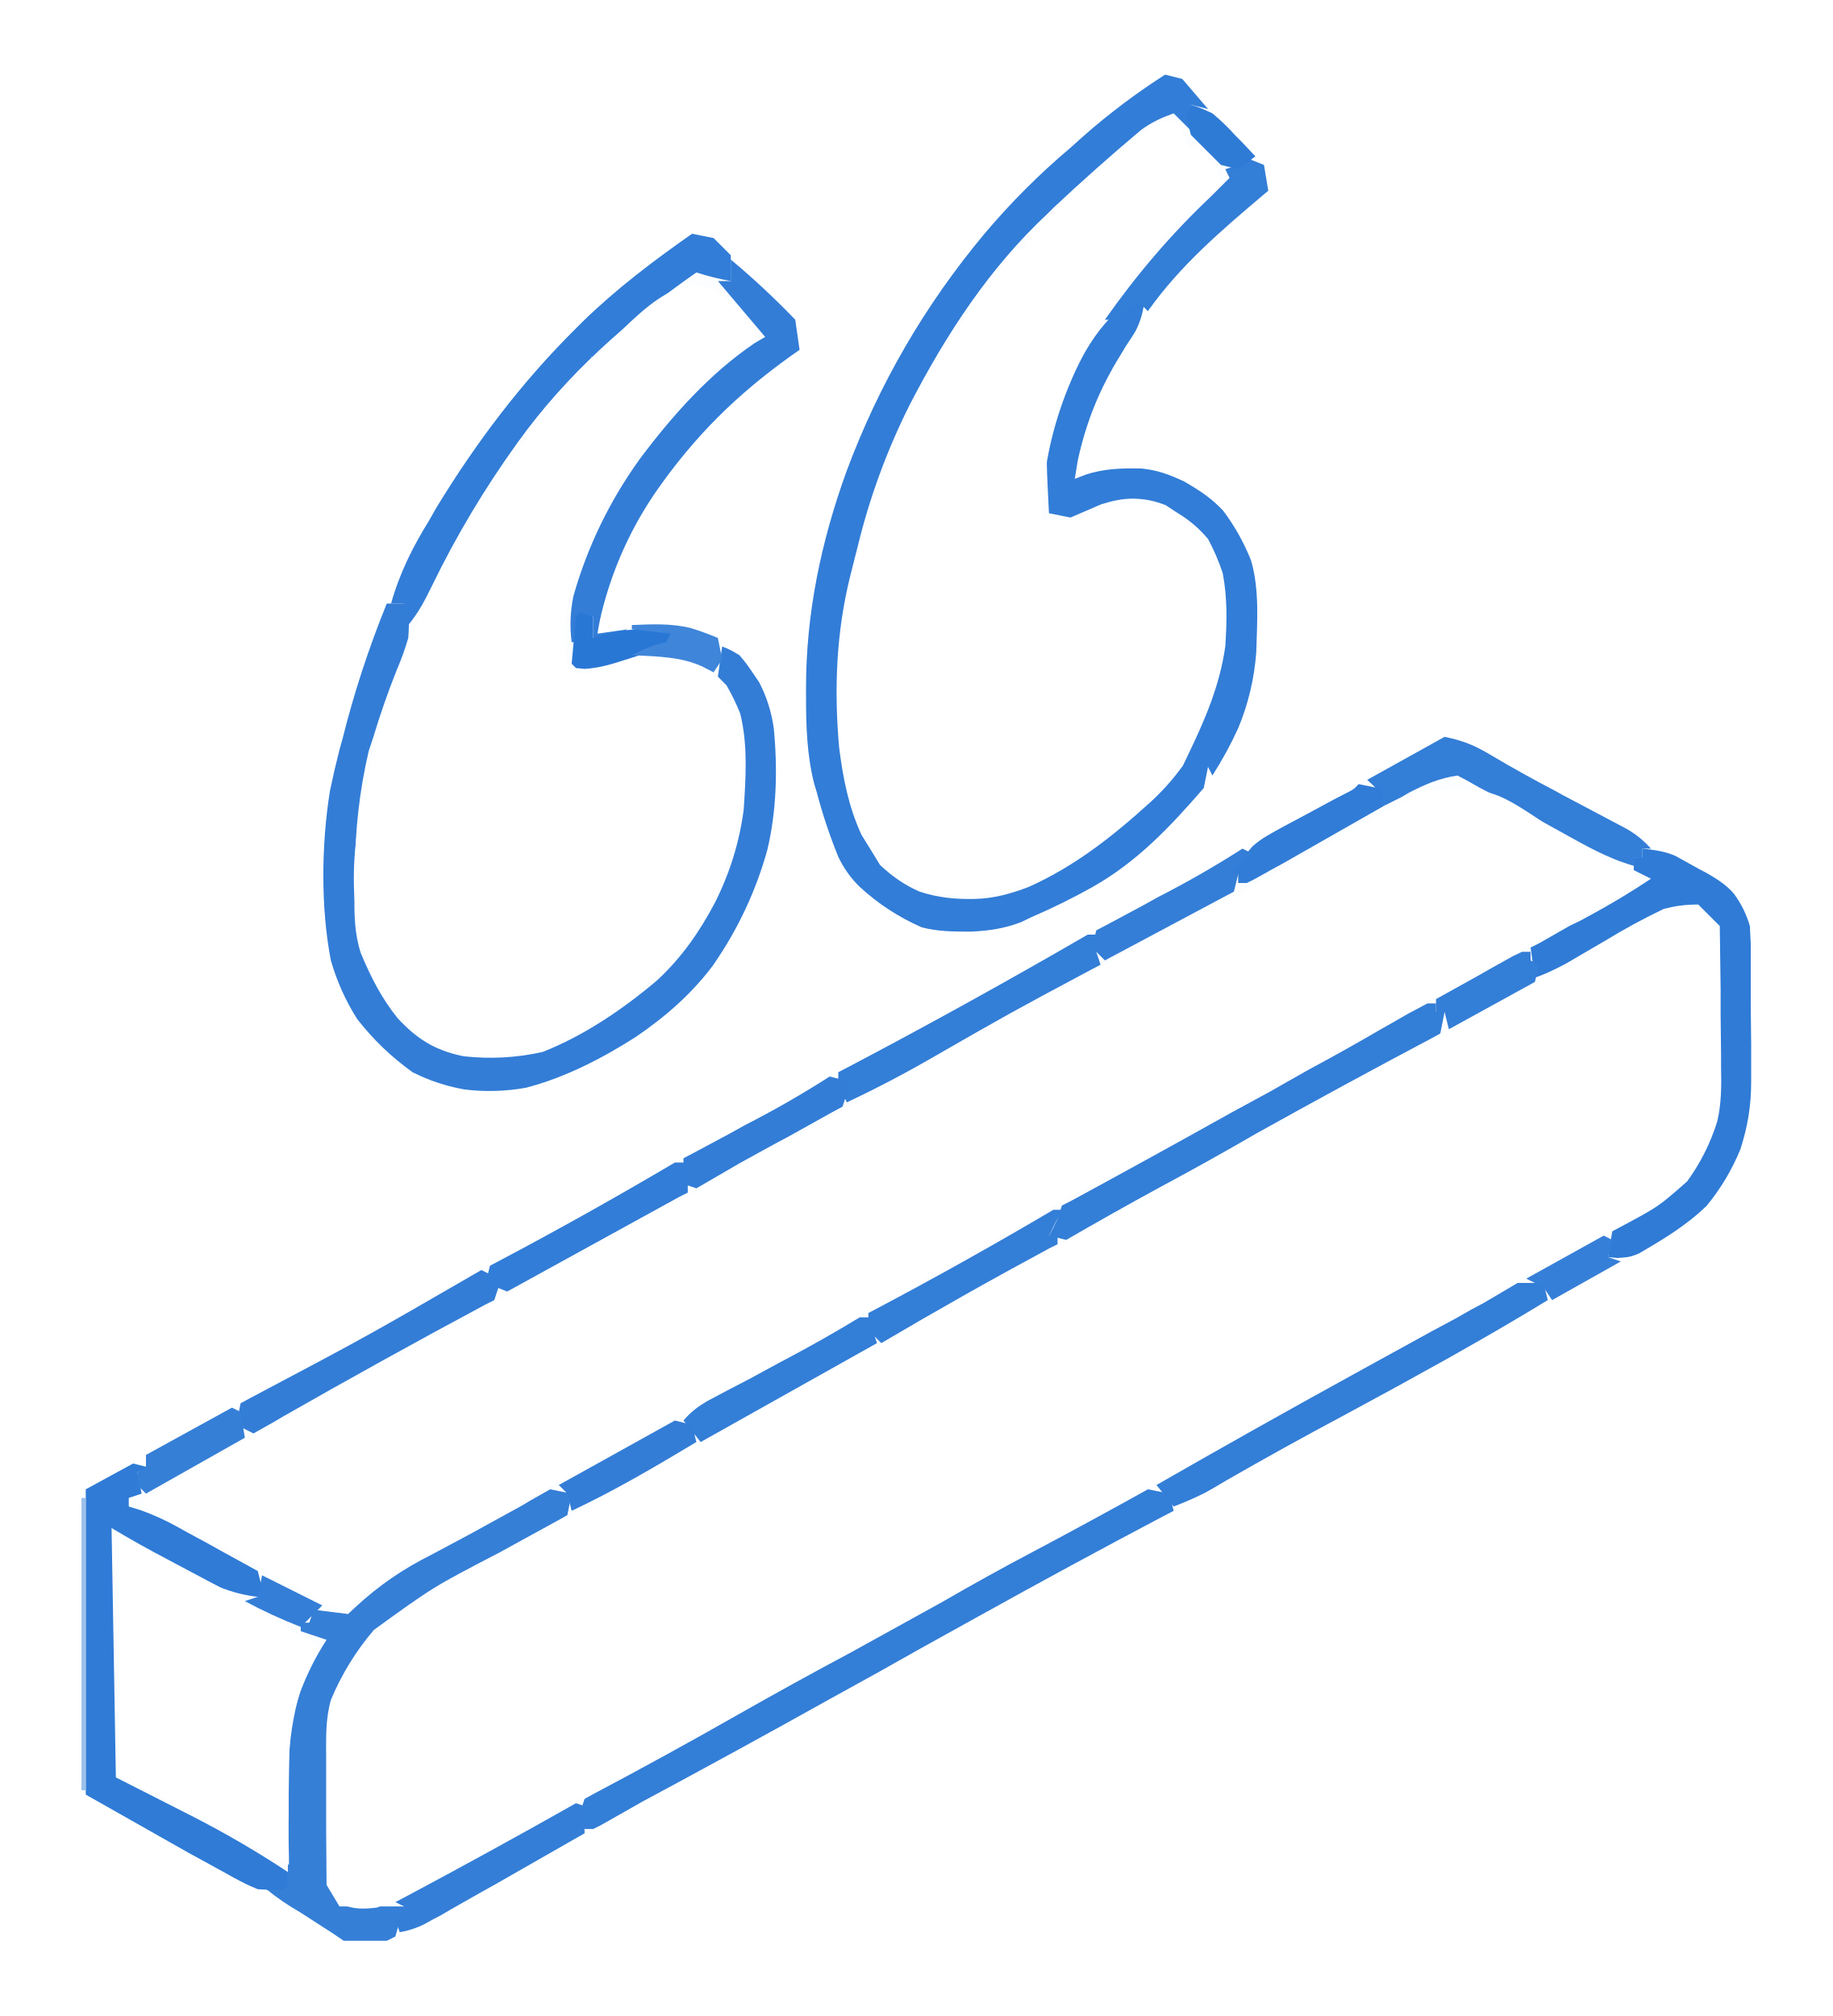
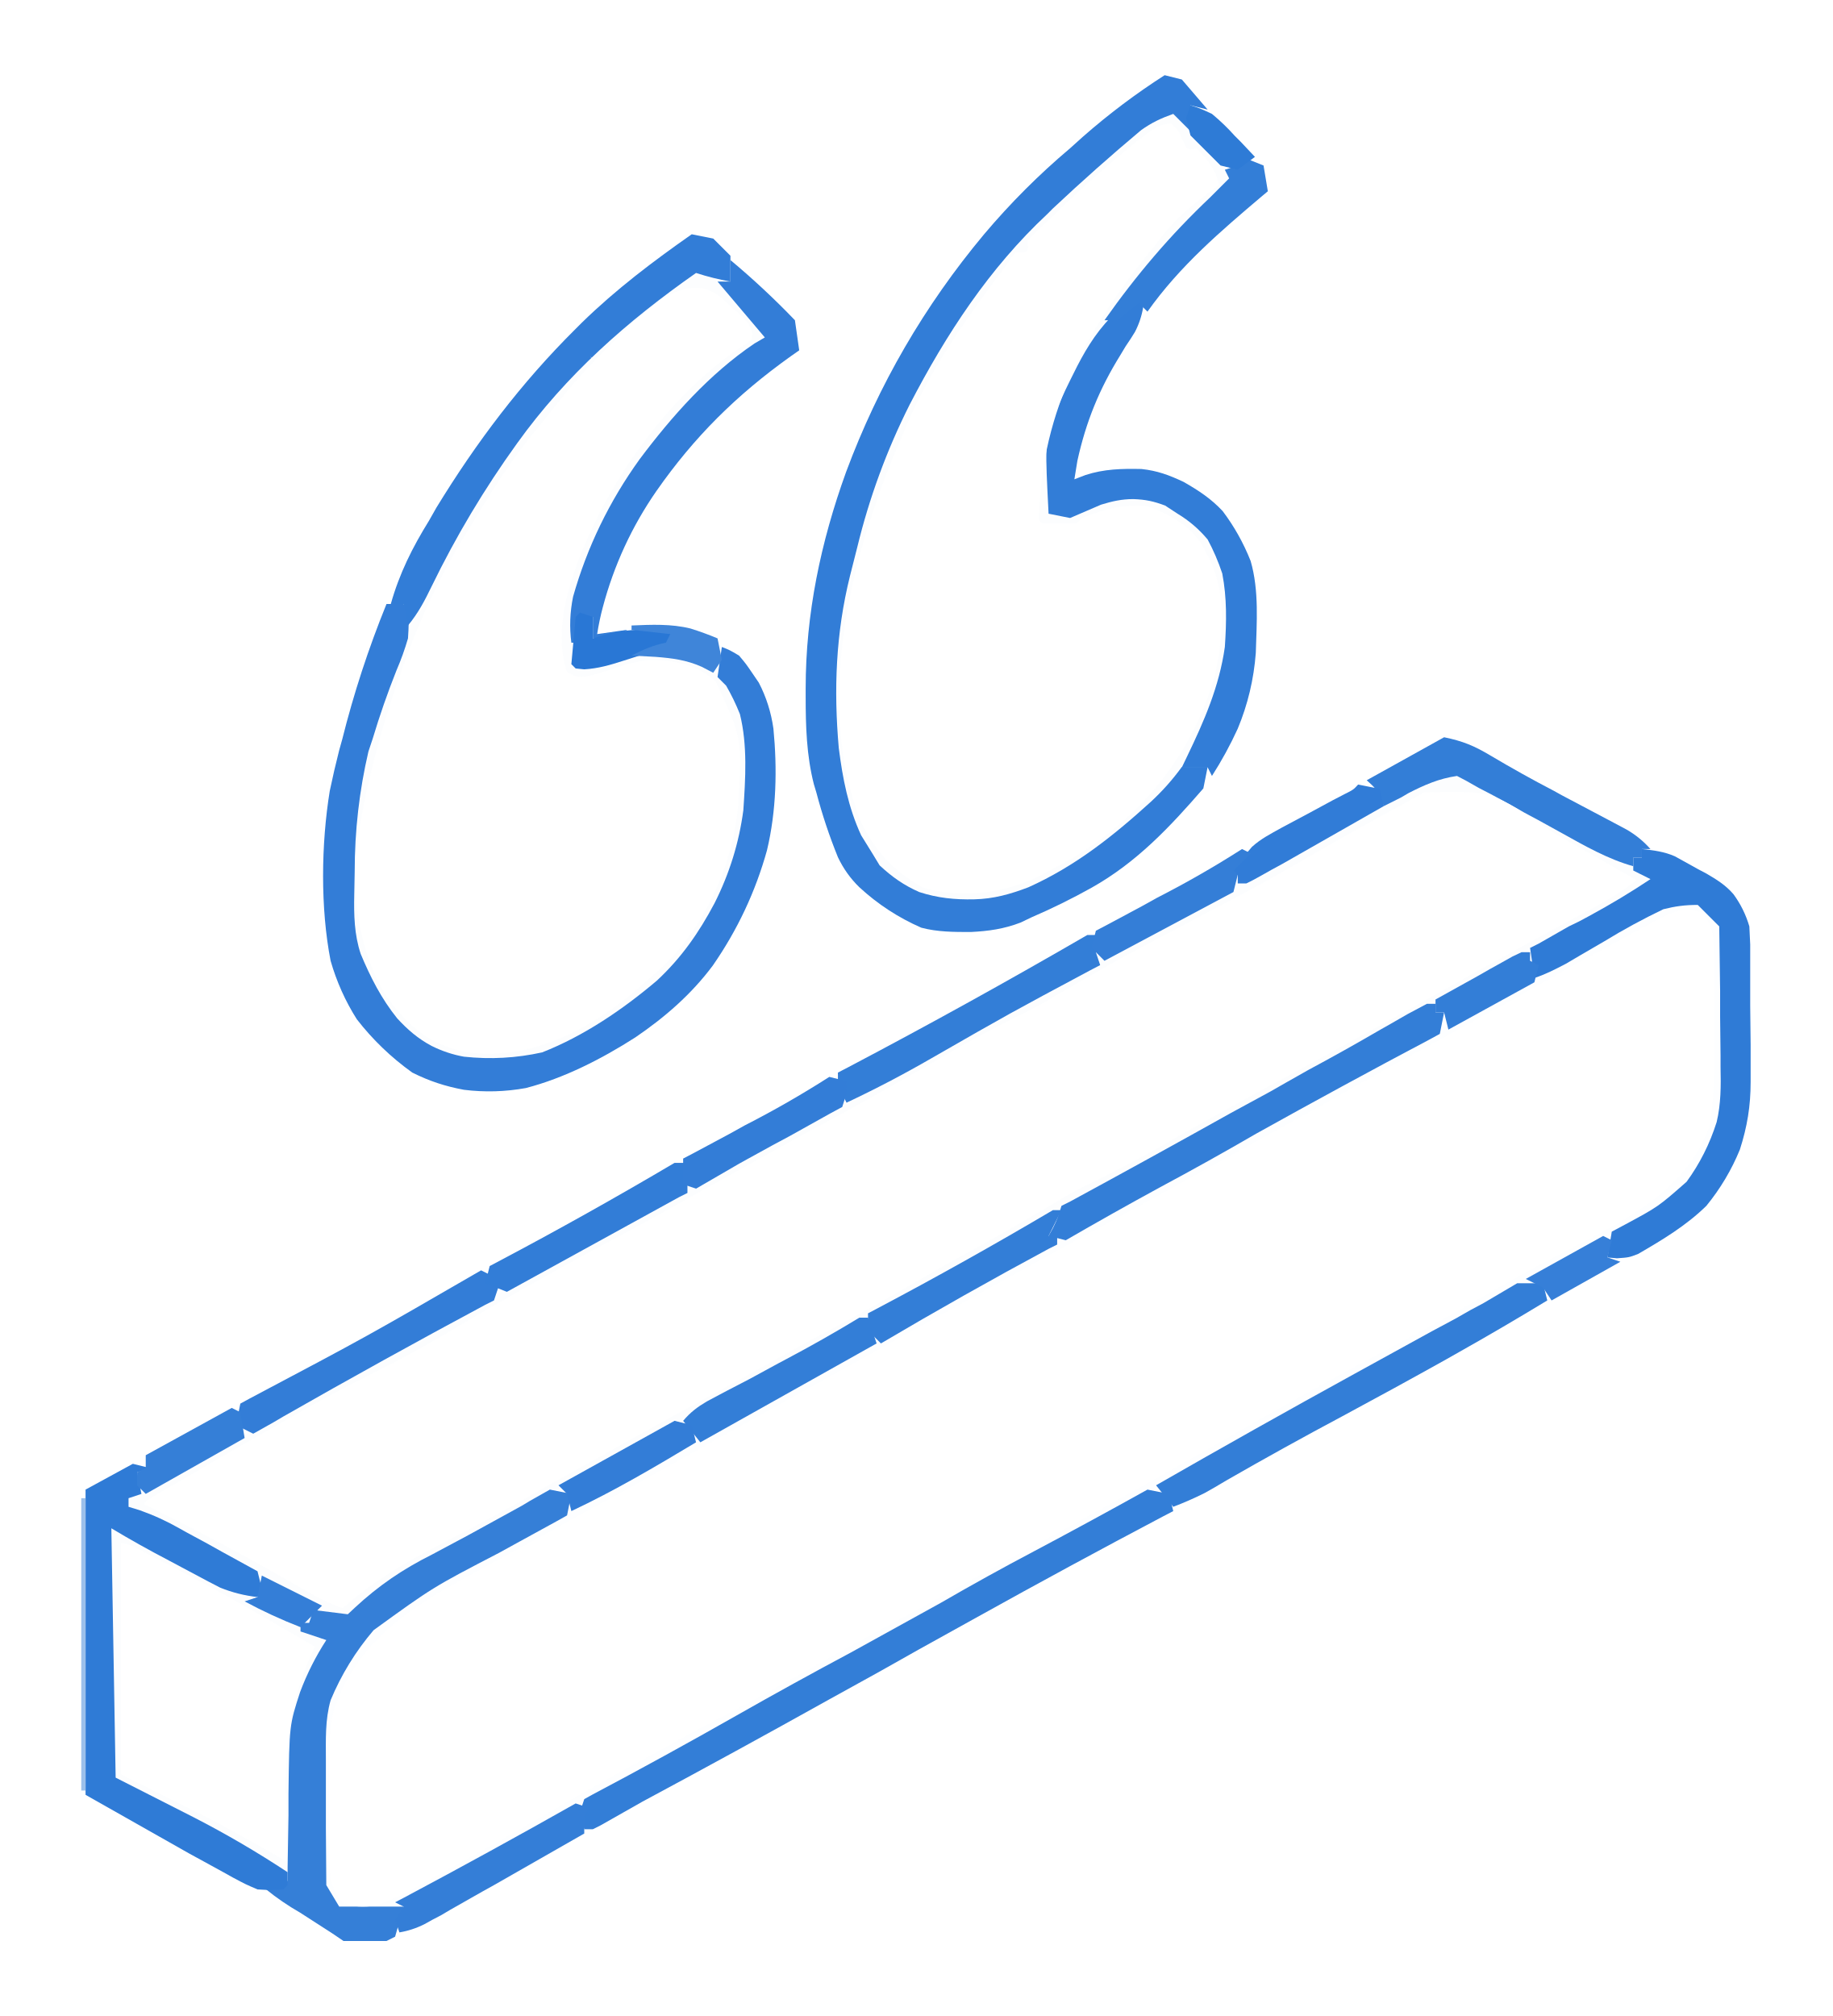
- <svg xmlns="http://www.w3.org/2000/svg" data-slopcamera-line-weight="1.5" width="459" height="505" viewBox="17.51 18.64 423.229 468.846">
+ <svg xmlns="http://www.w3.org/2000/svg" data-slopcamera-line-weight="2.5" width="459" height="505" viewBox="18.987 18.508 420.448 468.937">
  <defs>
    <mask id="a" width="459" height="505" x="0" y="0" mask-type="luminance" maskContentUnits="userSpaceOnUse" maskUnits="userSpaceOnUse">
      <path d="M0 0h459v505H0z" />
      <path d="M0 0h459v505H0zm287 36q-13.6 9.3-25.5 20.6l-4.2 3.8Q248.2 68.3 241 78l-1.2 1.6q-4.6 6-8.8 12.4l-1.2 1.7c-9.5 14.3-16.4 30.7-20.7 47.4l-1.6 6.8-1.5 5.6c-3.2 13-3 27.2-2 40.5q1.9 13.4 8 25.3 2.9 4.8 7 8.7 5 3.8 10.9 6.1 6.4 1.8 13.2 1.3c6.4-.5 12.2-2.9 18-5.5q13-6.3 23.9-15.9l1.9-1.6c6.3-5.9 11.2-13.3 15.5-20.8q1.5-3.2 2.6-6.6l.9-2.5c2.5-8.2 2.7-16.4 2.5-24.8-.3-3.8-.8-7-2.1-10.6L304 143l-1-1.7q-2.2-4-5.7-7-4.4-3.4-9.7-5.6c-4.1-1.1-8.2-1-12.5-1-3.3.3-6 1.1-9.1 2.3 2.3-10.8 5.2-20.5 11-30 9.2-14.4 20.6-26.4 34-37l-1-6-2.4-2.3Q299 46.2 291 37zM177 73c-20 14.5-37 30.4-50.9 50.8q-7 10.4-13.1 21.2l-1 1.8c-9.5 17-15.9 36.7-19.3 56-.9 5.9-.9 11.9-.9 17.9v5.4c0 6.2.2 12 2.2 17.9l.8 2.6q1.8 5.5 5.2 10c3.7 4.3 7.5 8.4 12.1 11.4q5.7 2.9 11.9 4 7.6 1 15.2-.7 13.1-3.5 24.3-11.3 4.3-3.3 8.5-7l2.5-1.9c5-4.3 9-10 12.4-15.7q6.4-11.9 8.8-25.1 1.6-12.7-.2-25.5c-.8-3.4-2-6-3.8-9q-3.1-4.8-7.6-8.2c-3.4-1.7-6.4-3-10.1-3.6q-8-.8-15.7 1l-3.3 1c2.5-11.2 6-21 12.1-30.8 8-12 17.1-22.5 28.7-31.2q3-2.3 6.2-4l-1-7-20-20zm175 117-5.4 2.8-1.6 1-5.2 2.9-3.7 2L325 205l-1.6 1-12.9 7.2-23.5 13q-10.2 5.4-20.2 11.1-13.1 7.5-26.2 14.7l-1.9 1-28 15.3q-11.7 6.3-23 12.8-10.4 6-20.7 11.4-11.7 6.2-23.2 12.8-28 15.9-56.5 31.2Q67 347.5 47 359l-2.5 1.4-2.3 1.3L36 365l-1 2-.1 6.5v37.4L35 435q6.7 4.3 13.8 8.2l1.5.8 3.3 1.7 8.6 4.6 1.7 1 16.4 8.8 2.5 1.3q5.9 3.3 11.2 7.6c2 1 2 1 3.8 1.4 2.9.2 5.3 0 8.2-.4 5.6-2 10.8-5.1 16-8l4.6-2.5 15.6-8.7 17.7-9.7 25.5-14 2-1 24.3-13.7q12.8-7.4 26-14.3 11.4-6 22.8-12.6 13-7.4 26.2-14.4 11.4-6 22.7-12.5 12.7-7.3 25.7-14.2 15-7.9 29.6-16.4l14.9-8.4 12.6-7 7.4-4.1c7-3.9 7-3.9 13-9q5.5-6.4 8.7-14.4c1.9-5.6 1.9-11 2-17v-15l.1-8.9v-2.7q.1-3.8-.4-7.5-1.5-4.2-4-8-9.3-6-19.1-11l-3.2-1.8-6.5-3.5-15-8.1-2.7-1.5q-8.9-4.8-17.5-10.1z" />
      <path fill="#020202" d="M406 228q3.5.3 7 1l4 5 .2 17.8.1 6c.3 17.5.3 17.5-1.1 22.9q-2.3 6.2-5.9 11.9c-3.3 4-7.1 6.4-11.6 9l-7 4-9 5q-18 10-36.3 19.8-12 6.5-23.8 13.2l-9 5Q298 357 282.4 366q-12.1 6.9-24.5 13.5L231.3 394l-1.8 1-24.3 13.6q-16 9-32.3 17.7-17.7 9.5-35.3 19.4l-7 3.9-3.4 1.9-1.7.9-9.2 5.2q-5 3-10.3 5.3-5.5.8-11 0l-4-6-.2-15.7v-13.1l-.1-2.4c0-5 .8-9.1 2.5-13.9q1.6-3.8 4-7.5l1.5-2.5q4.8-6.3 11.3-10.9 5.6-3.5 11.6-6.4l3.2-1.7 4.8-2.6q6.3-3.3 12.5-6.9 9.3-5.3 18.8-10.3l26.5-14.7 13.8-7.6 8.7-4.9 3.5-2 1.8-1 7.1-3.9 3.6-2 8.6-4.7 14.4-8q13.5-7.6 27-14.8l23.5-13C327 271 327 271 340 264l25.5-14 1.9-1 19.6-11 1.6-.9 7.5-4.3 2.7-1.5 2.3-1.3c2-1.1 2-1.1 5-2.1" />
      <path fill="#030303" d="M351 198c2.7.3 5.1.6 7.7 1.7l5.5 2.9 2 1 6.4 3.5 4.3 2.3Q389 216 401 223c-3.2 2.7-6.2 4.8-10 6.7l-2.8 1.5-3 1.5q-10 5-19.8 10.6l-22.2 12.3-28.7 15.9-29.8 16.5-27.9 15.4-19.1 10.6-1.9 1-7.4 4.1-27.5 15.5q-9.2 5.1-18.6 10l-16.2 9q-12 7-24.4 13.6c-22.8 11-22.8 11-42.9 25.7L97 395c-5.6-1.6-10.6-4.3-15.7-7l-2.8-1.5Q68 381 57.9 375.3q-6-3.3-11.9-6.3v-2l1.9-1q16.4-8.8 32.6-18 11.1-6.4 22.4-12.4 11.7-6.3 23.3-13l26-14.4 1.8-1 9.3-5.2 16.4-9 9-5 1.8-1 11.2-6.2 39.3-21.7 12.6-7 12-6.7 35-19.2Q326 212.4 351 198M287 44l4 2c1.7 1.7 1.7 1.7 3.4 3.8l1.9 2L298 54l1.6 1.9L303 60l-8.1 8q-17.4 16.4-28.4 37.9L264 111l-1.2 2.3c-1.2 3-1.7 5.6-2 8.8q0 8 .2 15.9c3.5-.5 6.6-1.1 9.8-2.6 3-1 5.5-1.7 8.6-1.9 2.6.1 4.5.5 7 1.4q5.6 2.8 10 7.3 2.8 3.7 4.5 7.9c1.6 5.6 1.6 11.3 1.3 17.2-.8 7.9-3.5 15.5-6.7 22.7q-5.6 10.8-14.3 19.2c-8.4 7-17 12.8-27.2 16.8l-2.3 1.1c-4.2 1.4-8.2 1.3-12.5 1.3-3.3 0-6-.4-9.2-1.2-3.6-1.6-6.2-3.5-9-6.1q-4.7-5.5-7.3-12.3c-3.7-11.7-4.3-23.5-4-35.6.7-17.2 5.7-34.7 12.3-50.5q12.4-28.6 33.7-51.3C265.4 61.2 275.4 52 287 44M178 81q3.1 1.3 5.6 3.4l1.6 1.6 1.8 1.8 1.8 1.8 1.8 1.9L195 96q-4.9 5-10.4 9.4c-9.8 8-17.2 16.8-23.8 27.5-4.2 7.3-7.9 14.7-10.2 22.8q-1.3 8.7-.6 17.3l3.3-.4 1.9-.3c2-.3 2-.3 4.8-1.3 5.8-.4 12-.8 17.6.7 3.1 1.5 5.2 3.2 7.7 5.6q3.1 5 4.7 10.7.5 4.6.4 9.3v2.5c-.2 6.8-1.1 12.8-3.4 19.2l-1 3c-3.2 8.2-7.5 14.8-13.1 21.5-7 7.4-15 12.6-23.9 17.5l-2.7 1.5q-4.3 2.2-9.2 2.7c-6.1.5-12.2.6-18.1-1-3.6-1.6-6.3-3.6-9.2-6.1-3.8-4-6.4-8-8.7-13-3-7.1-3-7.1-3.3-10.7-.3-18.5.7-35.1 6.5-52.9 8-23.2 19.3-45.3 34.7-64.5q6-7.2 12-14l1.8-2c7.3-7.8 16.3-14.2 25.2-20M42 374q5.3 2.1 10.3 4.7l3.1 1.6 3.3 1.7 1.7.9q14.1 7.4 28.1 15.3L92 400l-3 7.5-1 2.6-1.1 2.5c-1.8 4.9-2.1 9.3-2.2 14.4v2.4l-.3 7.4v5L84 454c-4.4-1.4-8.1-3-12-5.4q-11-6.4-22.2-12l-2.6-1.4-2.4-1.2c-1.8-1-1.8-1-2.8-2z" />
      <path fill="#efefef" d="m287 36 4 1 6 7-4-1v6l-4-4c-2.8 1-5 2-7.5 3.8Q271 57.6 261 67l-1.3 1.3c-13.5 12.6-23.5 27.9-32 44.3q-8 15.9-12.2 33.2l-1.7 6.7c-3.3 13.3-3.8 26.4-2.6 40 .9 7.1 2.2 13.8 5.2 20.3l2.6 4.2 1.7 2.8c2.9 2.7 5.6 4.6 9.2 6.2 4.3 1.4 8.3 1.8 12.8 1.7s8.4-1.2 12.6-2.8C266.2 220 275 213 283.8 205q4-3.7 7.2-8.1h6l-1 5c-7.8 9-15.5 17.2-26 23.1q-6.8 3.8-14 6.9l-2.5 1.2c-3.9 1.5-7.5 2-11.6 2.2-4 0-7.7 0-11.5-1q-8-3.5-14.4-9.4-3.1-3-5-7-3-7.4-5-15l-.6-2c-1.7-6.7-1.9-13.4-1.9-20.3v-2c0-17.3 3.5-34 9.4-50.3Q224.2 97.9 245 73q9.2-10.9 20-20l3-2.7q9-7.9 19-14.3" />
      <path fill="#eee" d="M106 159h4l1 2c.2 2.7.2 2.7 0 6q-1.1 3.8-2.7 7.5-3.1 7.8-5.5 15.8l-1 3q-3.2 13.7-3.2 28l-.1 5.3c-.1 4.7 0 9.3 1.5 13.8 2.3 5.5 4.8 10.4 8.5 15 2.4 2.6 4.8 4.7 8 6.4q3.6 1.8 7.5 2.5 9.2 1 18.2-1c9.7-3.8 18.8-10 26.7-16.7 5.7-5.3 9.8-11.2 13.4-18q5.2-10.3 6.7-21.6c.5-7.4 1-15.2-.8-22.4q-1.4-3.5-3.2-6.6l-2-2 1-7c1.8.7 1.8.7 4 2 1.6 1.9 1.6 1.9 3.1 4.1l1.5 2.2q2.6 5 3.4 10.7c.9 9.3.7 19.1-1.5 28.3q-4 14.4-12.6 26.8c-5 6.7-11.1 12-18 16.7-7.8 5-16.6 9.5-25.5 11.8q-7.2 1.3-14.4.4c-4.3-.8-8-2-12-4q-7.4-5.3-12.9-12.4-4-6.3-6.1-13.6c-2.4-12.3-2.2-27.2-.2-39.5q1-4.8 2.2-9.5l.7-2.5q4-16 10.3-31.5" />
      <path fill="#ebebeb" d="m144 365 5 1-1 5-2.5 1.4-9.3 5.1-4 2.2c-15.4 8-15.4 8-29.2 18q-6.3 7.4-10 16.3c-1.3 4.6-1.1 9.1-1.1 13.8v15.9L92 457l3 5h15l-2 7-2 1H96l-2.5-1.7-7.6-4.9Q81.7 461 78 458l5-2v-3.2l.2-12v-5c.2-16 .2-16 2.7-23.7q2.4-6.4 6.1-12.1l-6-2v-2h2l1-3 8 1 1.6-1.5c5.6-5.2 11.2-9 18-12.4l5.8-3.1 2.8-1.5 12.2-6.7 2-1.2z" />
      <path fill="#f2f2f2" d="m47 359 4 1-3 1 1 5-3 1v2l2.6.8q4.8 1.7 9.2 4.2l1.6.9 5 2.7 3.4 1.9L76 384l1 4-1 2q-4.5-.5-8.7-2.2l-2.7-1.4-3-1.6-3.2-1.7-3-1.6q-6.9-3.6-13.4-7.5l1 58 18.1 9.2Q72.4 447 83 454v3l-1 1c-2.6.2-2.6.2-6 0-2.8-1.2-2.8-1.2-5.8-2.8l-1.6-.9-5.1-2.8-3.3-1.8L36 436v-71z" />
      <path fill="#ededed" d="m283 365 5 1 1 4-2.5 1.3q-21.6 11.4-43 23.3l-13.7 7.6-8.7 4.9-1.8 1-10.5 5.8q-21.5 12-43.3 23.7l-9.7 5.5-1.8.9h-2l-1-4 1-3 1.8-1q17-9 33.7-18.5 13.2-7.5 26.5-14.6l21-11.6q10.7-6.2 21.7-12 13.2-7 26.3-14.3" />
      <path fill="#f2f2f2" d="M398 216c2.8.3 5.2.6 7.7 1.7l5.4 3 1.9 1c2.4 1.4 4.5 2.7 6.3 4.8q2.5 3.4 3.7 7.5l.2 4.2v14.2l.1 9.2v8.6c0 5.6-.8 10.4-2.5 15.7q-2.9 7.1-7.8 13.1c-4.7 4.6-10.2 7.9-15.9 11.2-2.1.8-2.1.8-4.9 1l-2.2-.2 1-6 3-1.6c7.8-4.2 7.8-4.2 14.4-10q4.6-6.3 7-13.9c1-4.2 1-8.4.9-12.8V264l-.1-9v-6l-.2-15-5-5c-3 0-5.2.3-8 1q-7.1 3.4-13.8 7.5l-5.5 3.2-3.4 2c-2.5 1.3-4.6 2.4-7.3 3.3l-1-7 2-1 7-4q2.4-1.1 4.7-2.4 7.4-4 14.3-8.6l-4-2v-3h2z" />
      <path fill="#efefef" d="m281 87 1 3q-.5 3-1.9 5.7l-1 1.6-1.2 1.8-1.2 2c-4.9 7.9-8 15.5-10 24.6l-.7 4.3 2.6-1c4.3-1.4 8.4-1.5 13-1.4 3.7.4 6.4 1.4 9.8 3 3.5 2 6.4 3.9 9.1 6.8q4 5.3 6.5 11.6c2 6.9 1.4 14.4 1.2 21.4q-.7 9.2-4.2 17.6-2.6 5.7-6 11l-1-2h-6l1.2-2.5c4-8.3 7.5-16.3 8.8-25.5.4-5.8.5-11.4-.6-17.1q-1.4-4.2-3.4-7.9-3-3.6-7-6l-2.9-1.9c-2.7-1-4.5-1.4-7.4-1.5-2.7 0-4.9.5-7.5 1.3L265 139l-5-1c-.8-15.8-.8-15.8.9-21.7q1.8-4.7 4.1-9.3l.8-1.6c2.3-4.7 4.9-9.2 8.6-13q3.2-2.8 6.6-5.4M177 73l5 1 4 4v6q-4-.7-8-2c-16 11.2-30.2 23.7-41.6 39.6q-11.4 15.8-19.9 33.3c-1.6 3.3-3.1 6.2-5.5 9.1l-1-5h-3c2-7.1 5-13.1 8.9-19.4l1.7-3c9.3-15.2 19.7-29 32.4-41.6l1.5-1.5C159.4 85.8 168 79.3 177 73" />
      <path fill="#eee" d="M186 79q7.9 6.6 15 14l1 7-2 1.4c-12.6 9-22.4 18.7-31.2 31.3q-8.6 12.4-12.5 27.1-.8 3-1.3 6.2l7-1-3 2h-5v-5h-3l-1 6h-1q-.7-5.3.4-10.7 4.9-17.3 15.5-32c7.5-10 16.2-19.8 26.7-26.9L194 97l-1.1-1.3L183 84h3z" />
      <path fill="#ededed" d="M348 252h2v2h2l-1 5-2.2 1.2q-20.4 10.8-40.5 22-11.2 6.5-22.6 12.6-11 6-21.7 12.2l-4-1 1-1.8c1.1-2.3 1.1-2.3 2-5.2l2-1q18.8-10.2 37.4-20.6l9.2-5 3.5-2 5.3-3q8.4-4.5 16.8-9.4l2.3-1.3 4-2.3zm21 65h6l1 4q-10.2 6.2-20.5 12l-3 1.7q-12 6.7-24.1 13.2-13.7 7.3-27.1 15l-2.7 1.6-2.3 1.3q-3.6 1.8-7.3 3.2l-4-5q23-13.2 46.1-25.9l18-9.9 5.6-3 3.5-2 3-1.6zm-17-127c4.4.9 7 2 10.7 4.2q7.4 4.4 14.9 8.3l1.8 1 7 3.7 5.1 2.7 3 1.6q3.1 1.8 5.5 4.5h-2v2h-2v2c-6-1.7-11.2-4.7-16.6-7.7l-5.8-3.2-3-1.6q-5.2-3-10.5-5.7l-3-1.7-2.1-1.1c-4.2.6-7.6 2.1-11.3 4l-1.7 1-4 2-.9-1.9c-1-2.2-1-2.2-3.1-4.1zm-83 46h3l-1 4 1 3-2.3 1.2c-18.7 10-18.7 10-37 20.5Q223 270.3 213 275l-2-4v-3l2.5-1.3q28.1-14.8 55.5-30.7" />
      <path fill="#eee" d="m128 314 2 1v2l2 1-1 3-2 1q-23.7 12.7-47 26l-2.2 1.3L75 352l-4-2 1-5 2.2-1.2c27.2-14.4 27.2-14.4 53.8-29.8" />
      <path fill="#efefef" d="M173 289h3v7l-2 1-40 22-5-2 1-4 1.9-1q20.8-11 41.1-23" />
      <path fill="#ececec" d="m150 438 3 1-1 2v4l-21 12-2.7 1.5-7.4 4.2-2.2 1.3-2.1 1.1-1.8 1q-2.8 1.4-5.8 1.9l-1-3 2-3-2-1 2.1-1.1q20.1-10.7 39.9-21.9" />
      <path fill="#ededed" d="M261 300h2l-3 6h2v2l-2 1q-19.7 10.6-39 22l-3-3v-4l1.9-1q20.8-11 41.1-23" />
      <path fill="#ededed" d="M216 325h2l2 6-41 23-4-5c1.7-2 3.3-3.2 5.5-4.5l3-1.6 1.7-.9 5.2-2.7 6.8-3.7 1.7-.9q8.7-4.6 17.1-9.7m89-270 5 2 1 6-1.2 1c-9.8 8.3-19.3 16.4-26.8 27l-2-2-5 4h-3c7.4-10.5 15.3-19.8 24.6-28.6L302 60l-1-2 3-1z" />
      <path fill="#eee" d="m209 269 4 1c0 3 0 3-1 6l-2.6 1.4-9.5 5.3-4.1 2.2-6 3.3-1.8 1-10 5.8-3-1v-6l2.3-1.2 8.4-4.5 3.6-2q10-5.1 19.7-11.3" />
      <path fill="#f0f0f0" d="m332 201 5 1 1 4-23.7 13.5-2.4 1.3-2.3 1.3-2 1.1-1.6.8h-2v-2l-3 1v-2l2.3-1.8c2.6-2 2.6-2 4-3.7 2.1-1.9 4.3-3 6.8-4.4l3-1.6 3-1.6 6.1-3.3 2.7-1.4c2-1 2-1 3.1-2.2" />
      <path fill="#ececec" d="m305 216 2 1-4 4 1 1-1 4-30 16-3-3 1-4 2.3-1.2 8.4-4.5 3.6-2q10-5.1 19.7-11.3" />
      <path fill="#eee" d="m173 349 4 1 1 4c-9.5 5.7-19 11.3-29 16l-1-4-2-2z" />
      <path fill="#ebebeb" d="m70 346 2 1 1 6-23 13-2-2v-3l2-1v-3z" />
      <path fill="#ededed" d="M370 240h2v2l2 1-1 4-20 11-1-4h-2v-3l9.9-5.5 2.8-1.6 2.7-1.5 2.5-1.4z" />
      <path fill="#f9f9f9" d="m151 161 3 1v5l3.3-1c5.2-1.3 10.4-1.2 15.7-1l-2 4-7.7 2.5-2.2.7c-3.1 1-5.8 1.8-9.1 2l-2-.2-1-1 1-11z" />
      <path fill="#eaeaea" d="m389 306 2 1-1 4 3 1-16 9-2-3-4-2z" />
      <path fill="#e0e0e0" d="M163 164c4.7-.2 9.2-.4 13.7.7q3.2 1 6.3 2.3l1 5-2 3-2.7-1.4c-3.6-1.6-6.9-2-10.7-2.3l-5.6-.3c2.7-1.4 5-2.4 8-3l1-2-9-1z" />
      <path fill="#f3f3f3" d="M293 43c2.2.7 2.2.7 5 2q2.9 2.4 5.3 5.1l1.4 1.4L308 55l-4 3-4-1-7-7-1-4z" />
      <path fill="#ececec" d="m77 385 14 7-5 5q-6.7-2.6-13-6l3-1z" />
      <path fill="#747474" d="M35 367h1v68h-1z" />
    </mask>
  </defs>
-   <g fill="#2474d4" stroke="#2474d4" stroke-width="1.5" stroke-linejoin="round" vector-effect="non-scaling-stroke" mask="url(#a)">
+   <g fill="#2474d4" stroke="#2474d4" stroke-width="2.5" stroke-linejoin="round" vector-effect="non-scaling-stroke" mask="url(#a)">
    <path d="M357 190c2.2 1 2.2 1 4.4 2.4l2.5 1.4 2.7 1.6q10.4 6.1 20.9 11.6t21 11.3l2.6 1.5c6.2 3.5 10.2 6.3 12.5 13.4.8 3.7.7 7.6.7 11.4v25.9c0 11-3.5 21.4-11.2 29.5-5.7 5.2-11.7 8.8-18.6 12.4l-6.4 3.4-1.6.8q-6.8 3.6-13.4 7.6c-17.6 10.5-35.8 20.1-53.9 30-11.7 6.3-11.7 6.3-23.2 12.8q-8.4 4.9-17 9.5l-25.2 13.8-3.8 2-21.4 12.2q-8.4 5-17.3 9.4-14 7.4-27.8 15.3-8.4 4.8-17 9.3-10 5.3-19.7 10.8L135 456l-3 1.7-8.8 5-2.7 1.4c-7.4 4.1-15.5 8-24.2 6.7-3.7-1.3-6.5-3.5-9.5-5.9q-4.3-2.9-9-5-11.3-5.7-22.4-12.1-8.6-5-17.3-9.6C36 437 36 437 35 436l-.1-6.6v-39.2L35 365l6.6-3.8 1.9-1q9-5.3 18.3-10.3l1.7-1L89 335q14.3-7.5 28.3-15.5l24.7-13.7 22-12.3q25.2-14.1 50.5-27.8 12-6.5 23.8-13.2l9.2-5 30.7-17.2 18.3-10.1 17.2-9.6 20.3-11.2 2.7-1.4 2.6-1.4q5.3-3 10.3-6.5c3-1.3 4.3-1 7.3 0m-10.1 11.6-3 1.7-3.3 1.8-3.3 1.8q-9.5 5.2-18.8 10.6-9.1 5.3-18.5 10.2L278.7 239l-2.8 1.5-15.7 9q-3.9 2.4-8 4.3-9.3 4.6-18.4 10-15.3 8.9-30.9 17.2l-24 13.3q-12 6.8-24.3 13.3-18.2 9.8-36 20.4-7.5 4.4-15.3 8.3-10.7 5.3-21 11.3l-7.6 4.3-5.6 3.2-2.6 1.5L59 361l-2.8 1.6-2.8 1.6-2.5 1.5c-2 1.2-2 1.2-2.9 3.3l3.1 1.5q14.2 7 28 14.8l2.1 1.2 4.2 2.4 2 1.1 1.7 1q3.4 1.7 6.9 3l1.8-1.5c5.9-5 12-8.8 18.7-12.3l8.6-4.5 1.8-1q8.6-4.5 16.8-9.3l25.5-14.2 15.7-8.6 20.2-11.2q10.3-5.4 20.4-11.2l11.5-6.6 1.6-.9 6.6-3.6q10.1-5.7 20-11.6 4-2.2 8.1-4.1 8.9-4.5 17.3-9.4 12.9-7.3 25.8-14.2l24.2-13.3 15.8-8.8 3.5-2 18.6-10.2 3-1.6 5.6-3c4.3-2.4 8.2-4.7 11.9-7.9q-1.5-.7-3-1.7l-1.9-1-4.3-2.5-11-6.2c-15.4-10.5-15.4-10.5-32-10m53 30.4-1.7.9-5.5 3-3.9 2.1q-10.5 5.7-20.9 11.7l-17.5 9.6q-13.5 7.3-27 15l-36.2 20q-29.3 15.9-58.4 32.1l-28.3 15.7-25.4 14.1q-11.5 6.5-23 12.7l-8.1 4.5-6.4 3.5-9 4.9-3.5 1.9c-14.4 7.8-26.6 15.6-32.3 31.8-1.8 6.6-1.3 13.6-1.3 20.3v15.1c.1 4.5.5 7.5 3.5 11.1 3 1.5 5.8 1.4 9 1q6.2-2.3 11.8-5.7l3.3-1.8 9.9-5.5 3-1.6 13-7.5q11.4-6.6 23-12.9l3-1.6q5.7-3.3 11.6-6.3 14.2-7.5 28-15.4l18-9.8 13.8-7.6q10.6-6 21.3-11.6 22-12 43.8-24.6 13.5-7.7 27.1-15 13.8-7.3 27.4-15 7.6-4.5 15.5-8.6l1.6-.8q3.7-2.1 7.7-4.1c12.4-6.6 23-13 28.2-26.6q1.3-7.4 1.2-15v-23.6c0-4.7 0-9.2-3.5-12.7-4.8-2-8.6 0-12.8 2.3M43 376v56l22 11c11.5 6.3 11.5 6.3 16.6 9.3 1.3.8 1.3.8 2.4.7v-2.5l-.2-9.6v-4.1c-.3-12.9 1.3-24.1 7.2-35.8l-1.3-.7-9-5.2q-14.5-8.5-29.3-16l-1.8-1c-3.1-1.6-3.1-1.6-6.6-2.1M182 72c2.3 1.8 2.3 1.8 4.5 4.2l2.3 2.5L191 81l3 2.9c2 2.1 2 2.1 3 5.1h2c1.4 1.4 1.4 1.4 2.8 3.2l1.4 1.8c.8 2 .8 2 .3 4.5-1.9 3.1-3.8 4.5-6.8 6.5q-4.7 3-8.8 7l-1.9 2h-2l-.7 1.7c-1.5 2.7-3.3 4.5-5.4 6.7-5.3 5.7-9.1 12-12.9 18.6l-1.5 2.6c-3.3 6.2-5 12.5-6.5 19.4h1.7c19.6-.9 19.6-.9 25.5 3.4 6.2 5.6 12.3 12.2 13 21 .5 24.4-2.5 44.1-19.8 62.4-12.2 12.3-29.3 23-47 23.6-10.3-.3-19.8-4.2-27.4-11.2-10-11-12.6-24.4-12.4-38.9V220c.4-16.5 4.3-31.3 9.4-46.9l.7-2.1c13-39 40-73.4 73.3-96.9l1.6-1.1c2.2-1.4 3.8-1.3 6.4-.9m-28.5 29.5q-5 5.1-9.4 10.8l-4 5c-6.2 7.4-11.2 15.5-16.1 23.7l-1.7 2.7q-6.3 10.7-10.9 22.1l-.7 1.8Q104 184.8 100 203l-.4 2c-3.3 15.7-3.2 32 5.4 46 5.5 7.6 10.8 11.9 20.1 13.6 14.6 1.6 27-4.7 38.2-13.5l4.7-4.1 2.1-1.8c10.9-9.9 18-25.6 19-40.2.8-15.2.8-15.2-5.5-28.7-4.7-4.4-10.4-5.5-16.7-5.5q-4.7.6-9.2 2.3c-6.4 2-6.4 2-8.7.9-3.6-11.8 3.2-27 8.6-37.4 7.7-14.3 19.2-28.5 33-37.3 1.6-1.2 1.6-1.2 1.7-3.3-.5-3.3-3-5-5.3-7l-2-1.9c-10.6-9.3-22.7 6-31.5 14.4m136.3-66.6c2.8 1.4 4.4 3.1 6.5 5.5l2.1 2.5C300 45 300 45 300 47h2l3.4 3.7 1.8 2.2L309 55l1.7 2c1.7 2.7 2 3.9 1.3 7q-2.9 2.9-6.4 5.1c-19.8 14.8-33 36-38.6 59.9l2.6-1c7.8-2.6 15.6-1.5 23 1.6 6 3.5 9.3 7.2 12.2 13.3l1 1.8c6 12.4 4 27.6-.1 40.4-4 11.3-10.1 19.6-18.7 27.9l-2.4 2.4c-11.4 11-27.2 20.5-43.4 21.1q-16.3-.9-27.4-12.6C201.9 209 201.5 185 203 167c4-32 16.4-64 37-89l1.4-1.7Q251 64.6 262 54l1.8-1.7q7.2-6.3 14.9-11.8l2.2-1.7c5.3-3.8 5.3-3.8 8.9-4M280 50.2l-1.7 1.4Q268.8 59.4 260 68l-1.7 1.6-1.7 1.6-1.5 1.5c-1.3 1.3-1.3 1.3-1.1 3.3h-2c-1.3 1.2-1.3 1.2-2.5 3l-1.4 1.9-1.6 2.1-1.6 2.2c-7.8 10.6-15 21.5-19.9 33.8l-1.5 3.4c-11 26.3-19.2 59.9-8.4 87.5 3.5 7.4 7.9 12 14.9 16.1 9.2 3 19.7 1.6 28.2-2.5l2.8-1.5 2.5-1.3c17.8-9.8 30.6-24.9 36.3-44.5 2.2-9.4 3-20.5-1.8-29.2l-.8-1.6c-3-5.4-8.4-8.5-14.2-10.4-5.9-.5-10.6.8-16 3l-1 1h-7c.6-25.1 11.3-44 27-63l1.3-1.7c3.8-5 8.8-8.5 13.7-12.3-.6-3-1.4-4.9-3.4-7.3l-1.3-1.5c-1.3-1.4-1.3-1.4-3.3-1.2l-.9-1.9c-1-2.2-1-2.2-3.1-4.1-4 0-5.9 1.9-8.9 4.2" />
  </g>
</svg>
